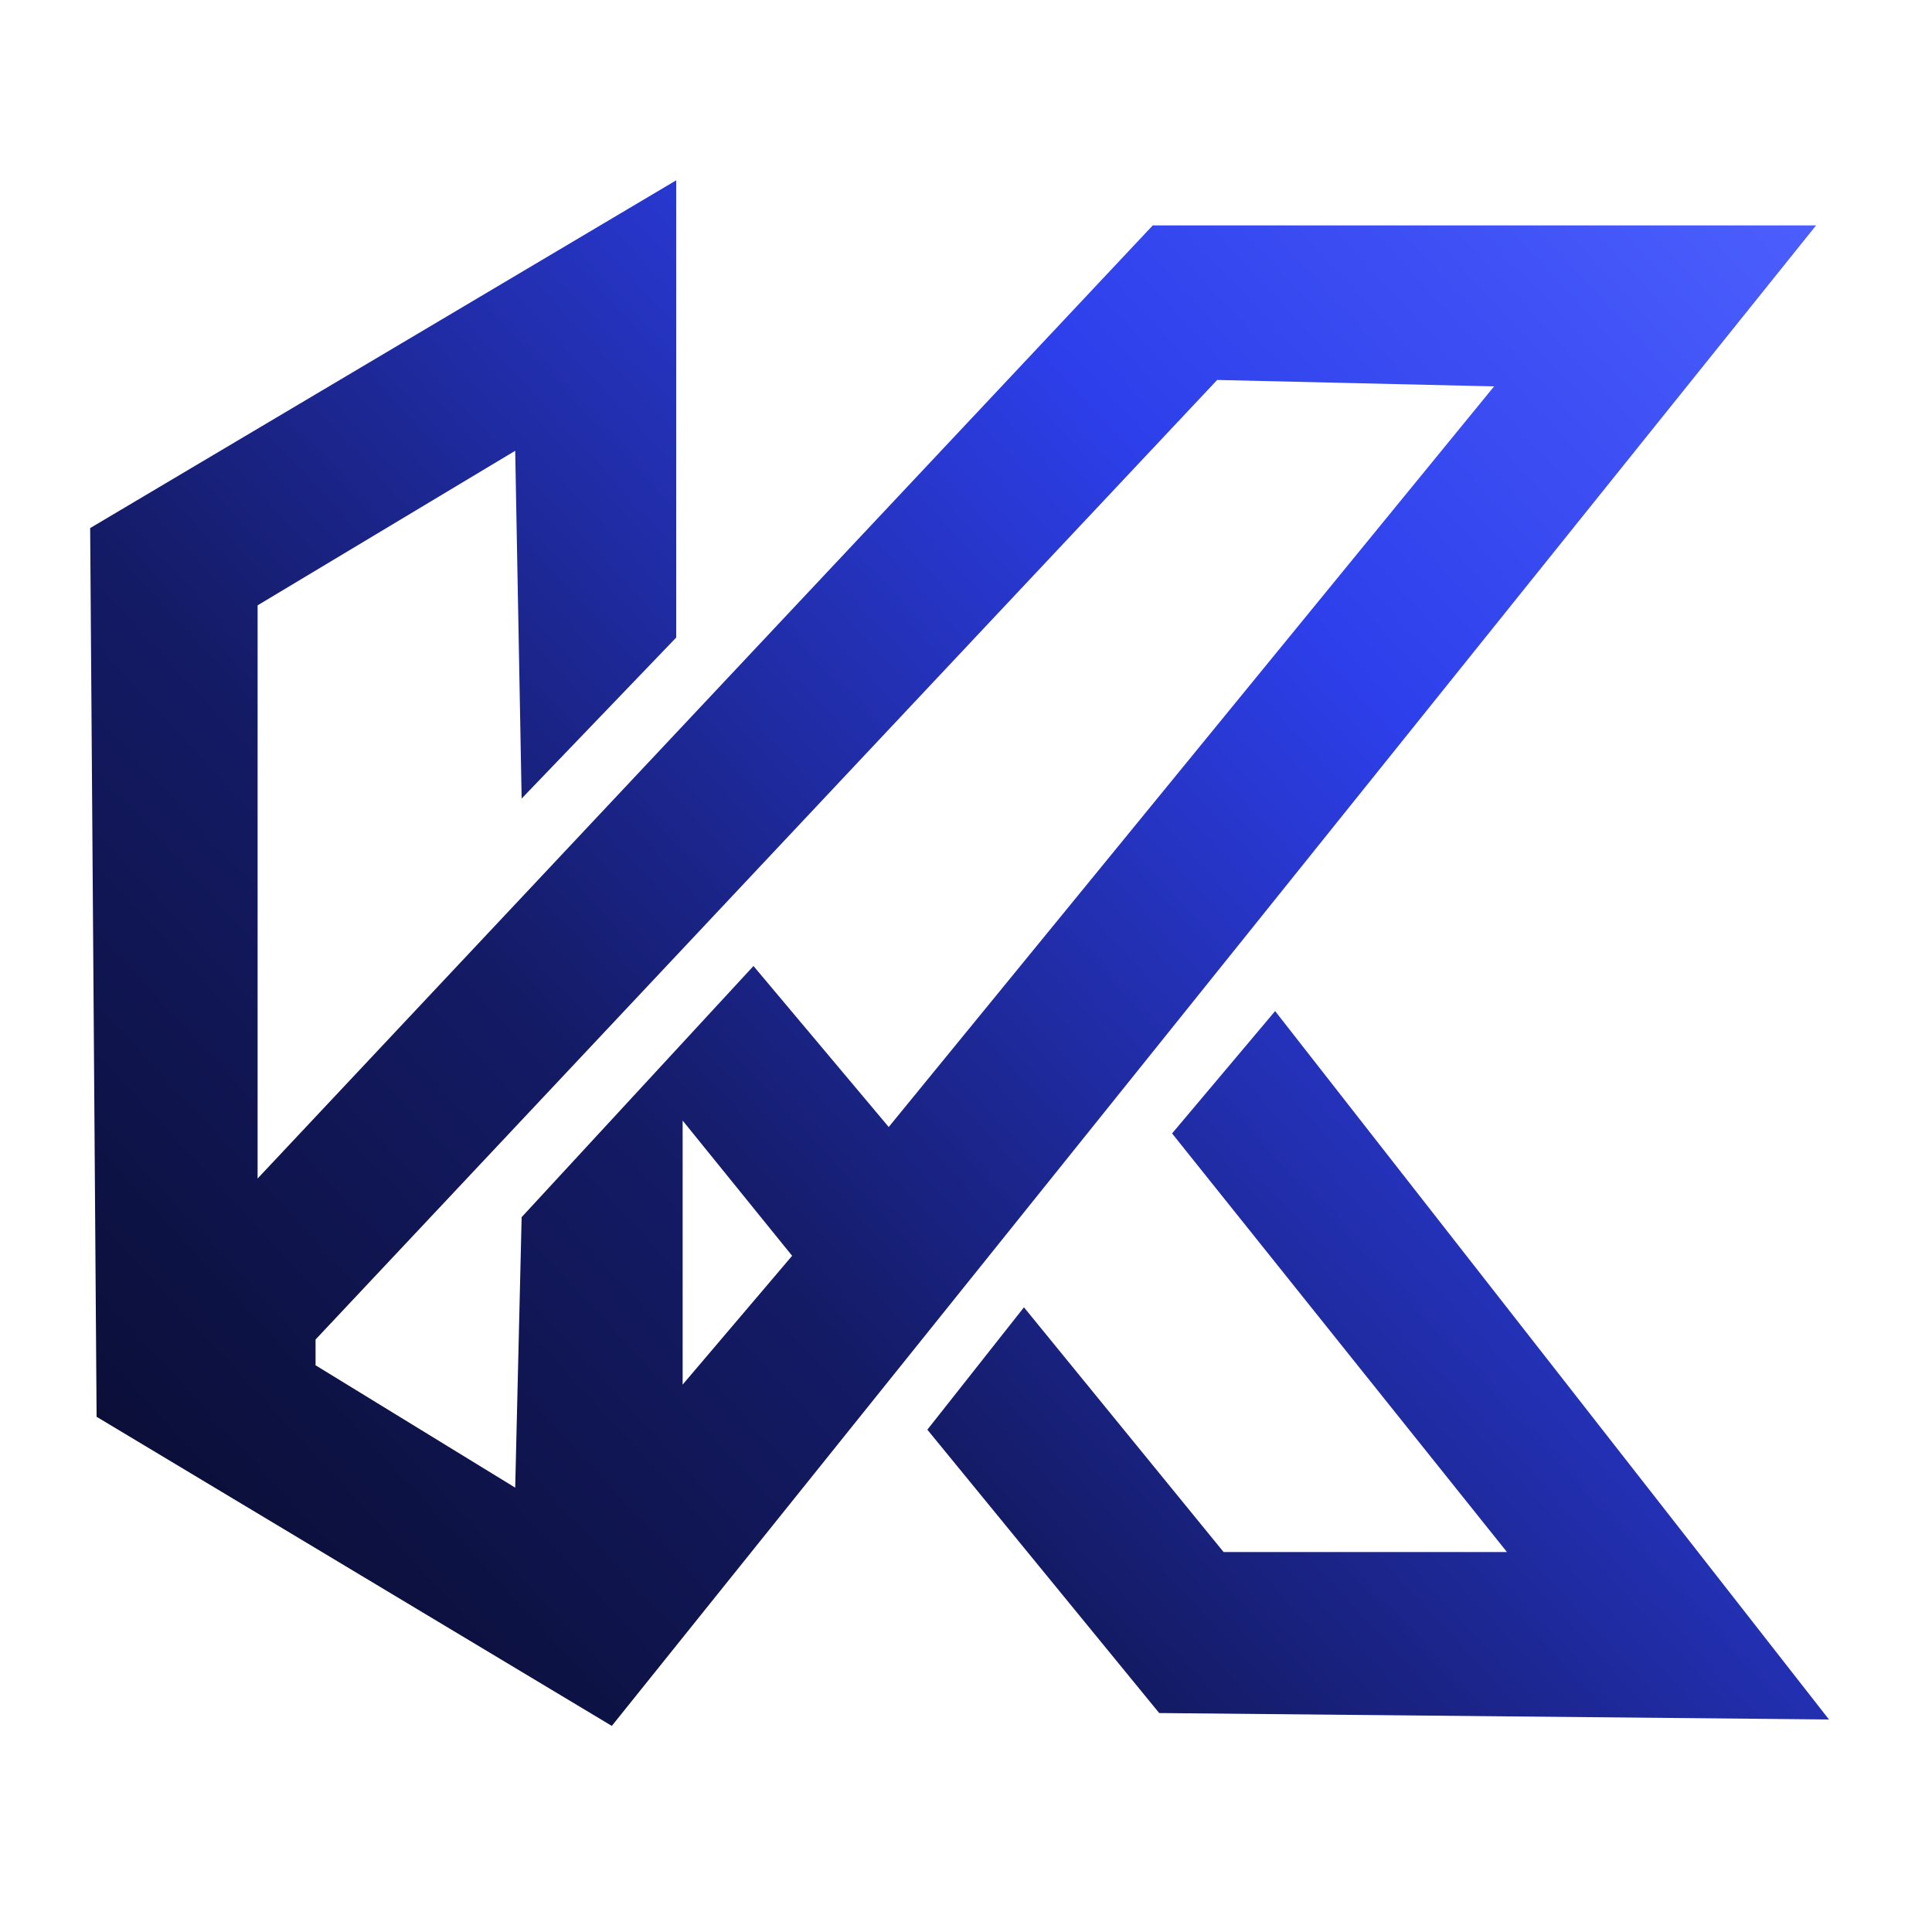
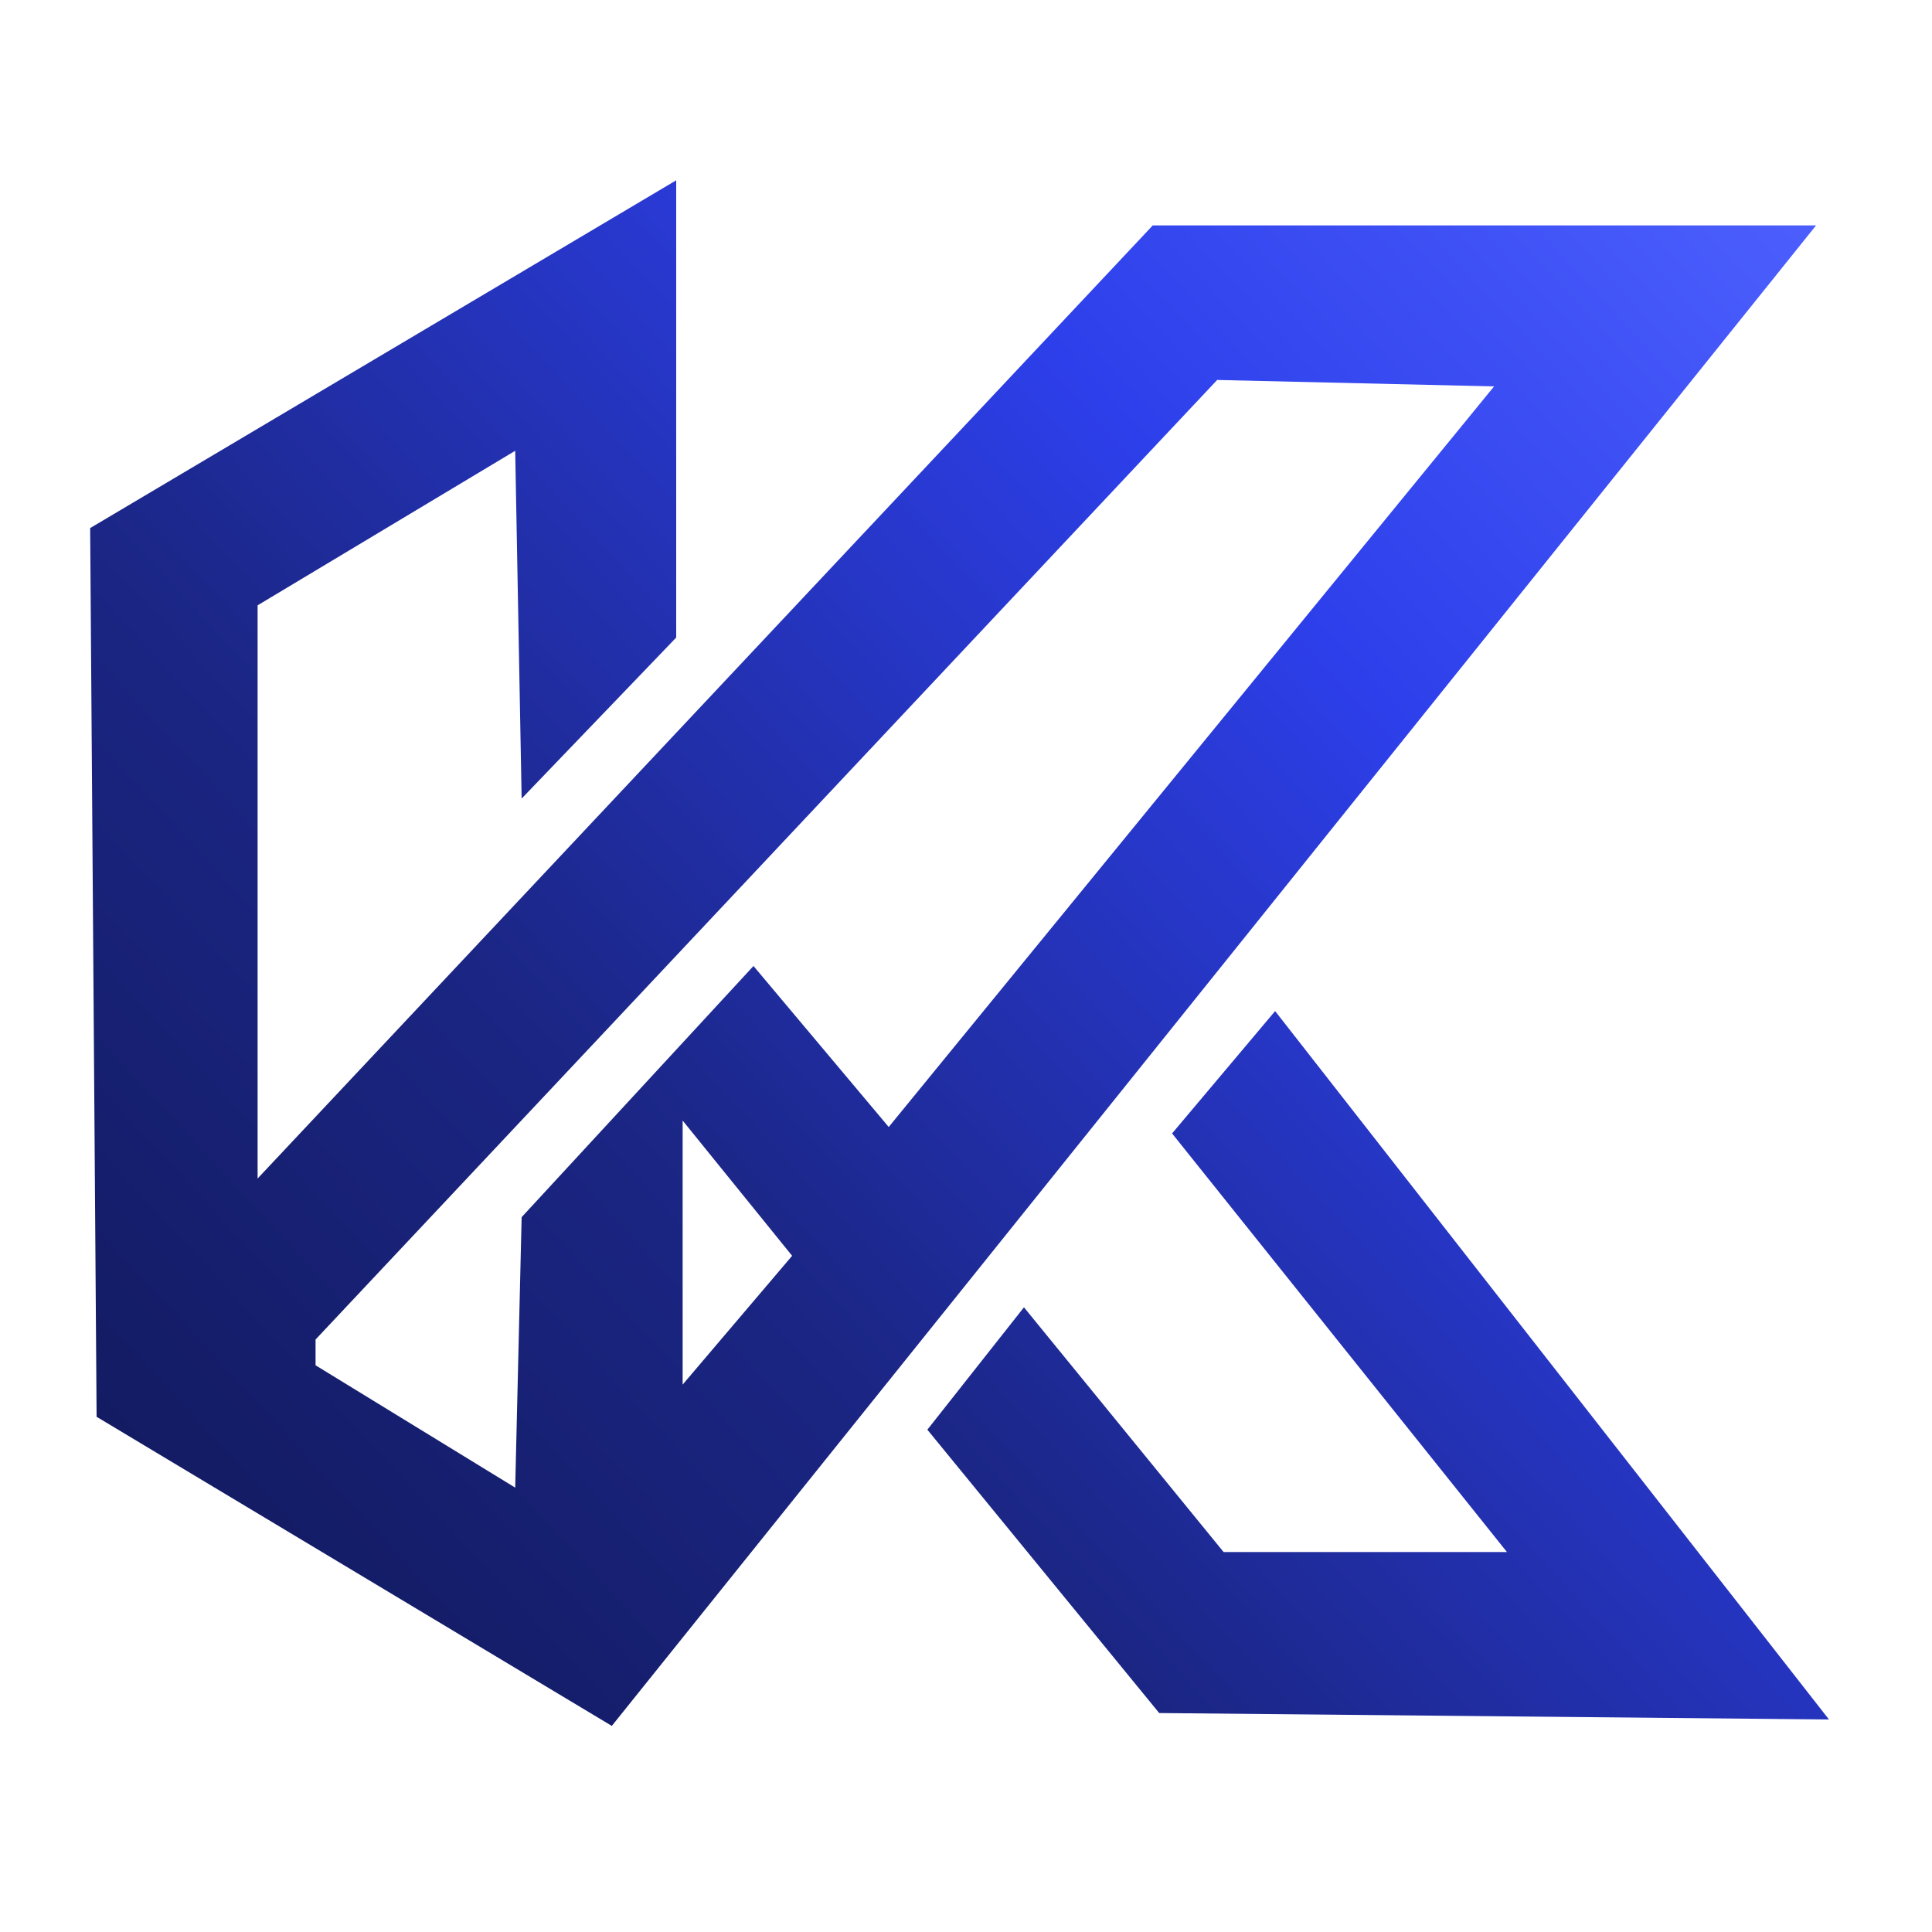
<svg xmlns="http://www.w3.org/2000/svg" viewBox="0 0 300 300" fill="none">
  <defs>
    <linearGradient id="kynov-icon-grad" x1="15" y1="260" x2="285" y2="10" gradientUnits="userSpaceOnUse">
-       <stop offset="0%" stop-color="#070A26" />
-       <stop offset="35%" stop-color="#141B66" />
-       <stop offset="70%" stop-color="#2D3FEA" />
-       <stop offset="100%" stop-color="#4F62FF" />
+       <stop class="stop-0" offset="0%" stop-color="#101755" />
+       <stop class="stop-1" offset="35%" stop-color="#1B2685" />
+       <stop class="stop-2" offset="70%" stop-color="#2D3FEA" />
+       <stop class="stop-3" offset="100%" stop-color="#4F62FF" />
    </linearGradient>
+     <style>
+       @media (prefers-color-scheme: dark) {
+         .stop-0 { stop-color: #2D3FEA; }
+         .stop-1 { stop-color: #4F62FF; }
+         .stop-2 { stop-color: #6366F1; }
+         .stop-3 { stop-color: #818CF8; }
+       }
+     </style>
  </defs>
  <g transform="translate(14, 28)">
    <path d="M 268 7 L 165 7 L 26 155 L 26 66 L 66 42 L 67 96 L 91 71 L 91 0 L 0 54 L 1 192 L 81 240 Z M 218 32 L 124 147 L 103 122 L 67 161 L 66 203 L 35 184 L 35 180 L 175 31 Z M 92 146 L 109 167 L 92 187 Z" fill="url(#kynov-icon-grad)" fill-rule="evenodd" />
    <path d="M 130 194 L 166 238 L 270 239 L 184 129 L 168 148 L 220 213 L 176 213 L 145 175 Z" fill="url(#kynov-icon-grad)" />
  </g>
</svg>
